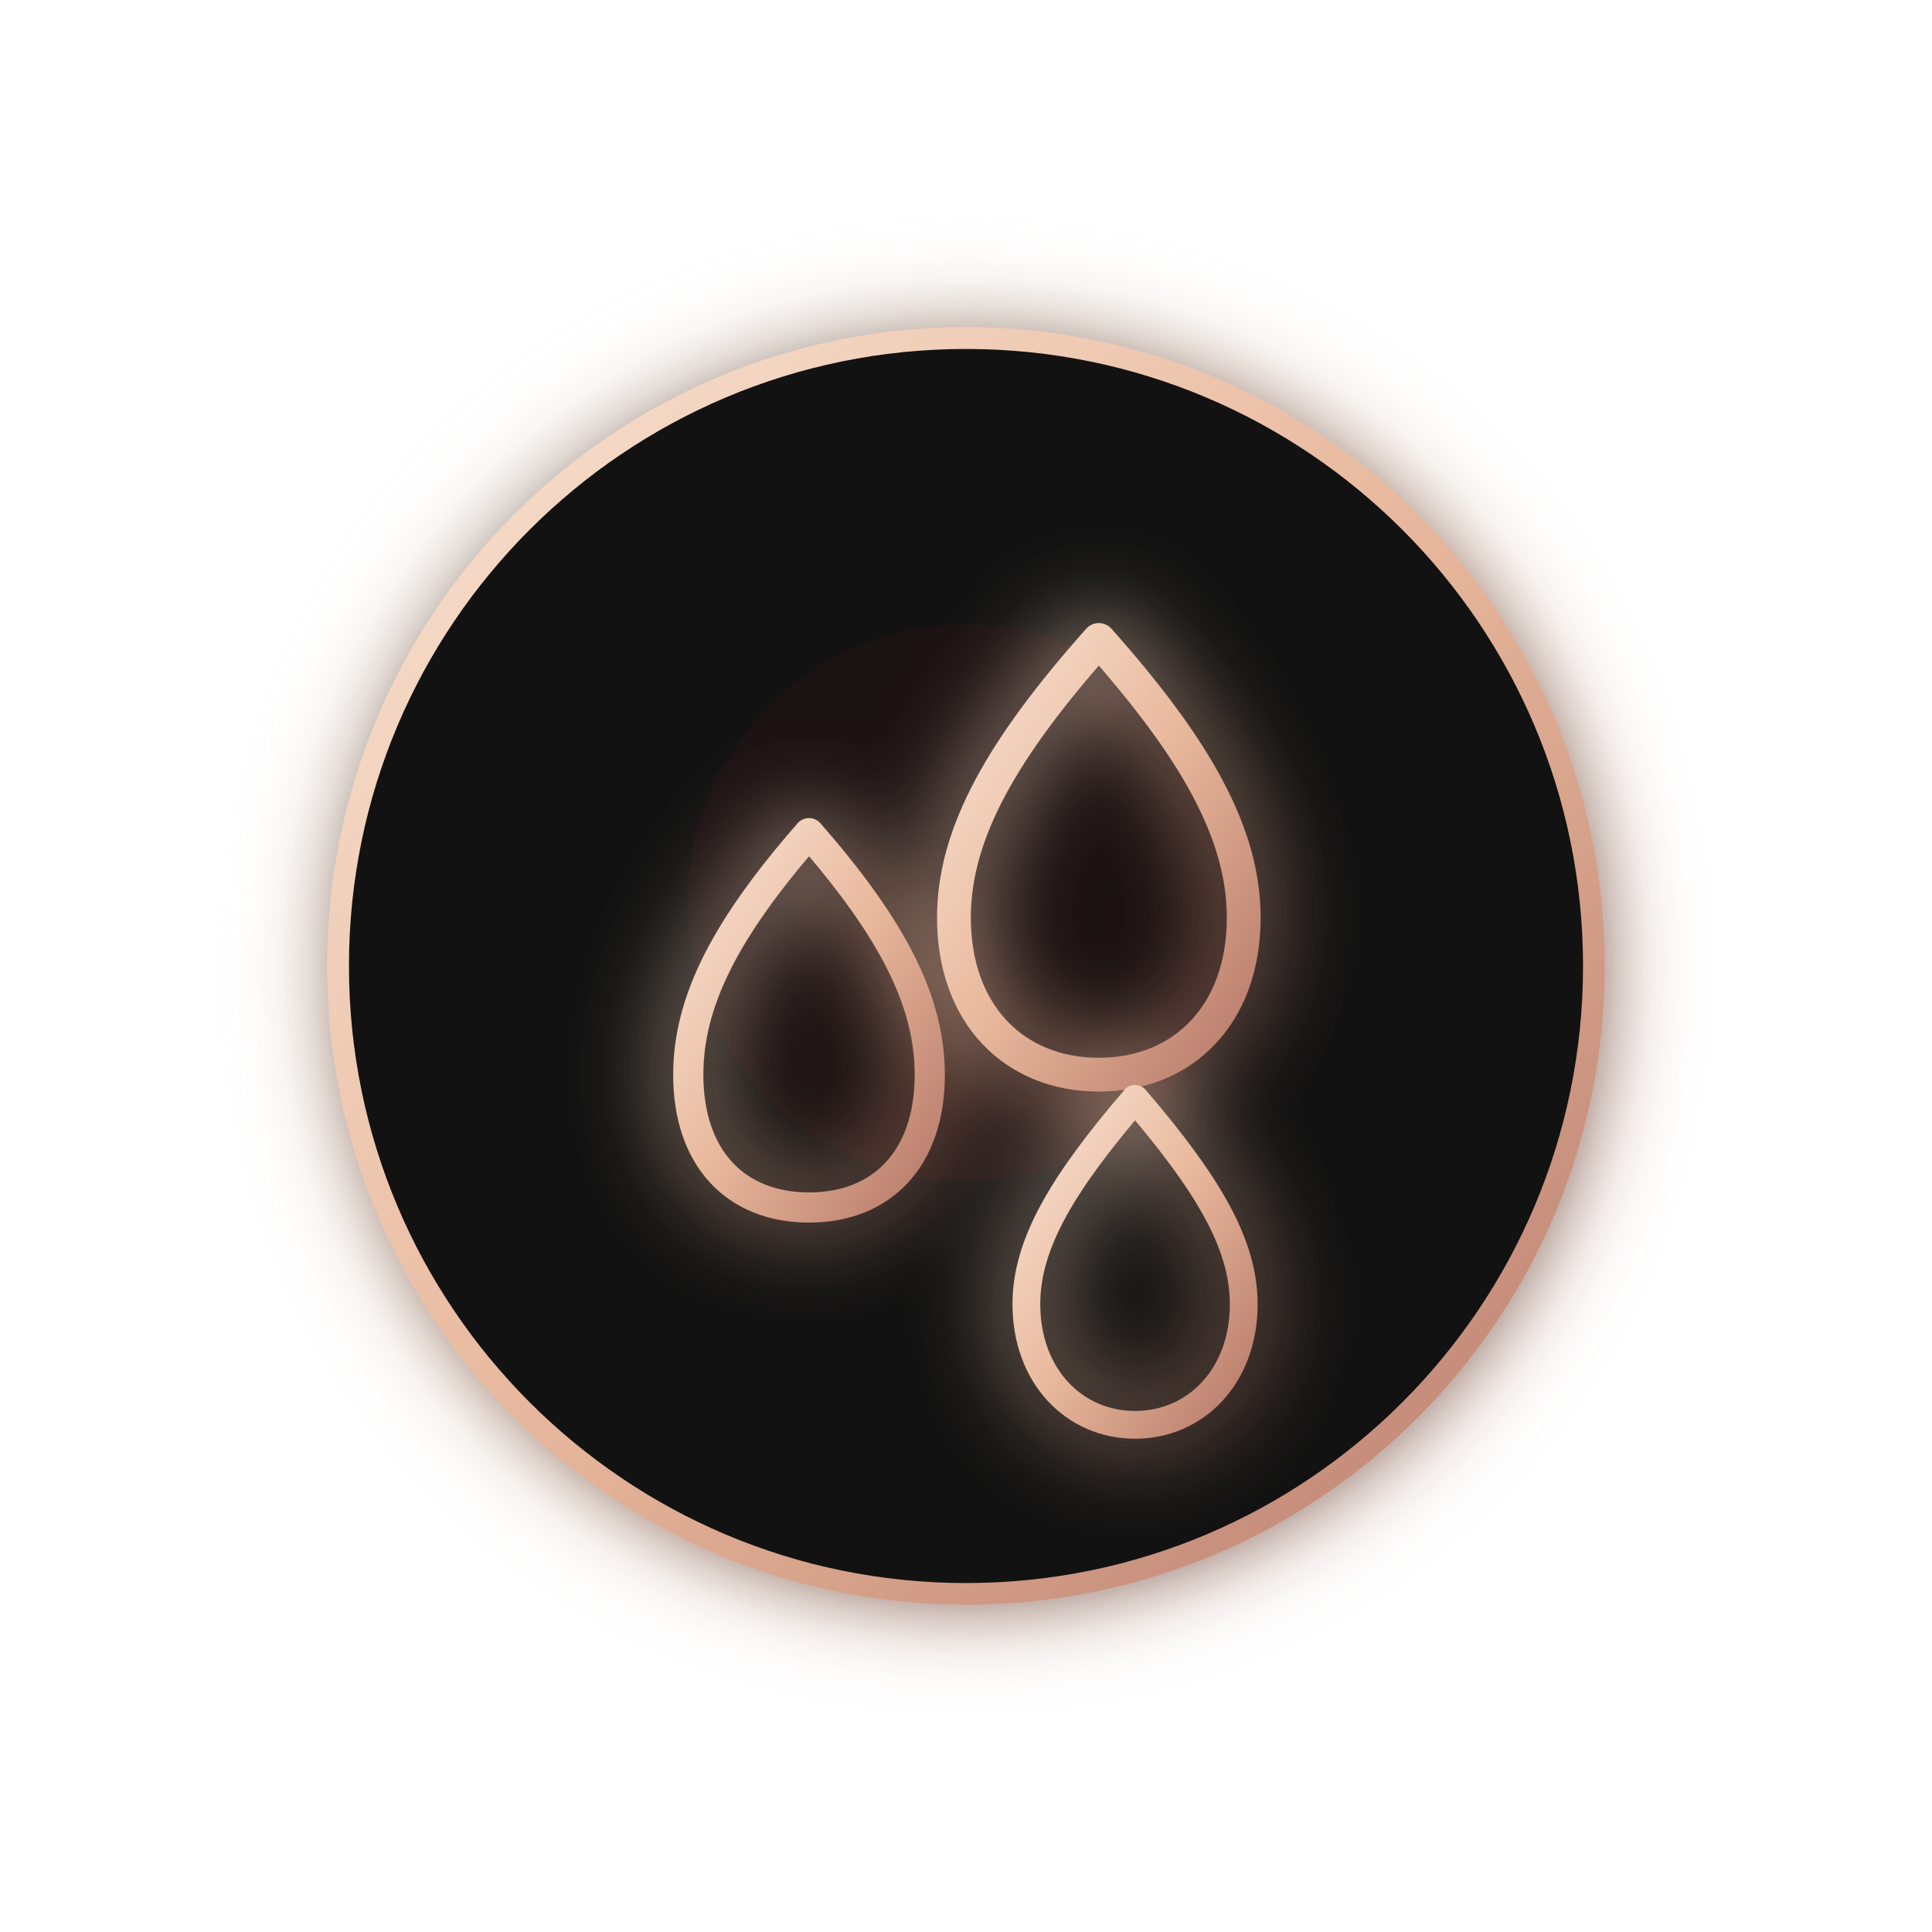
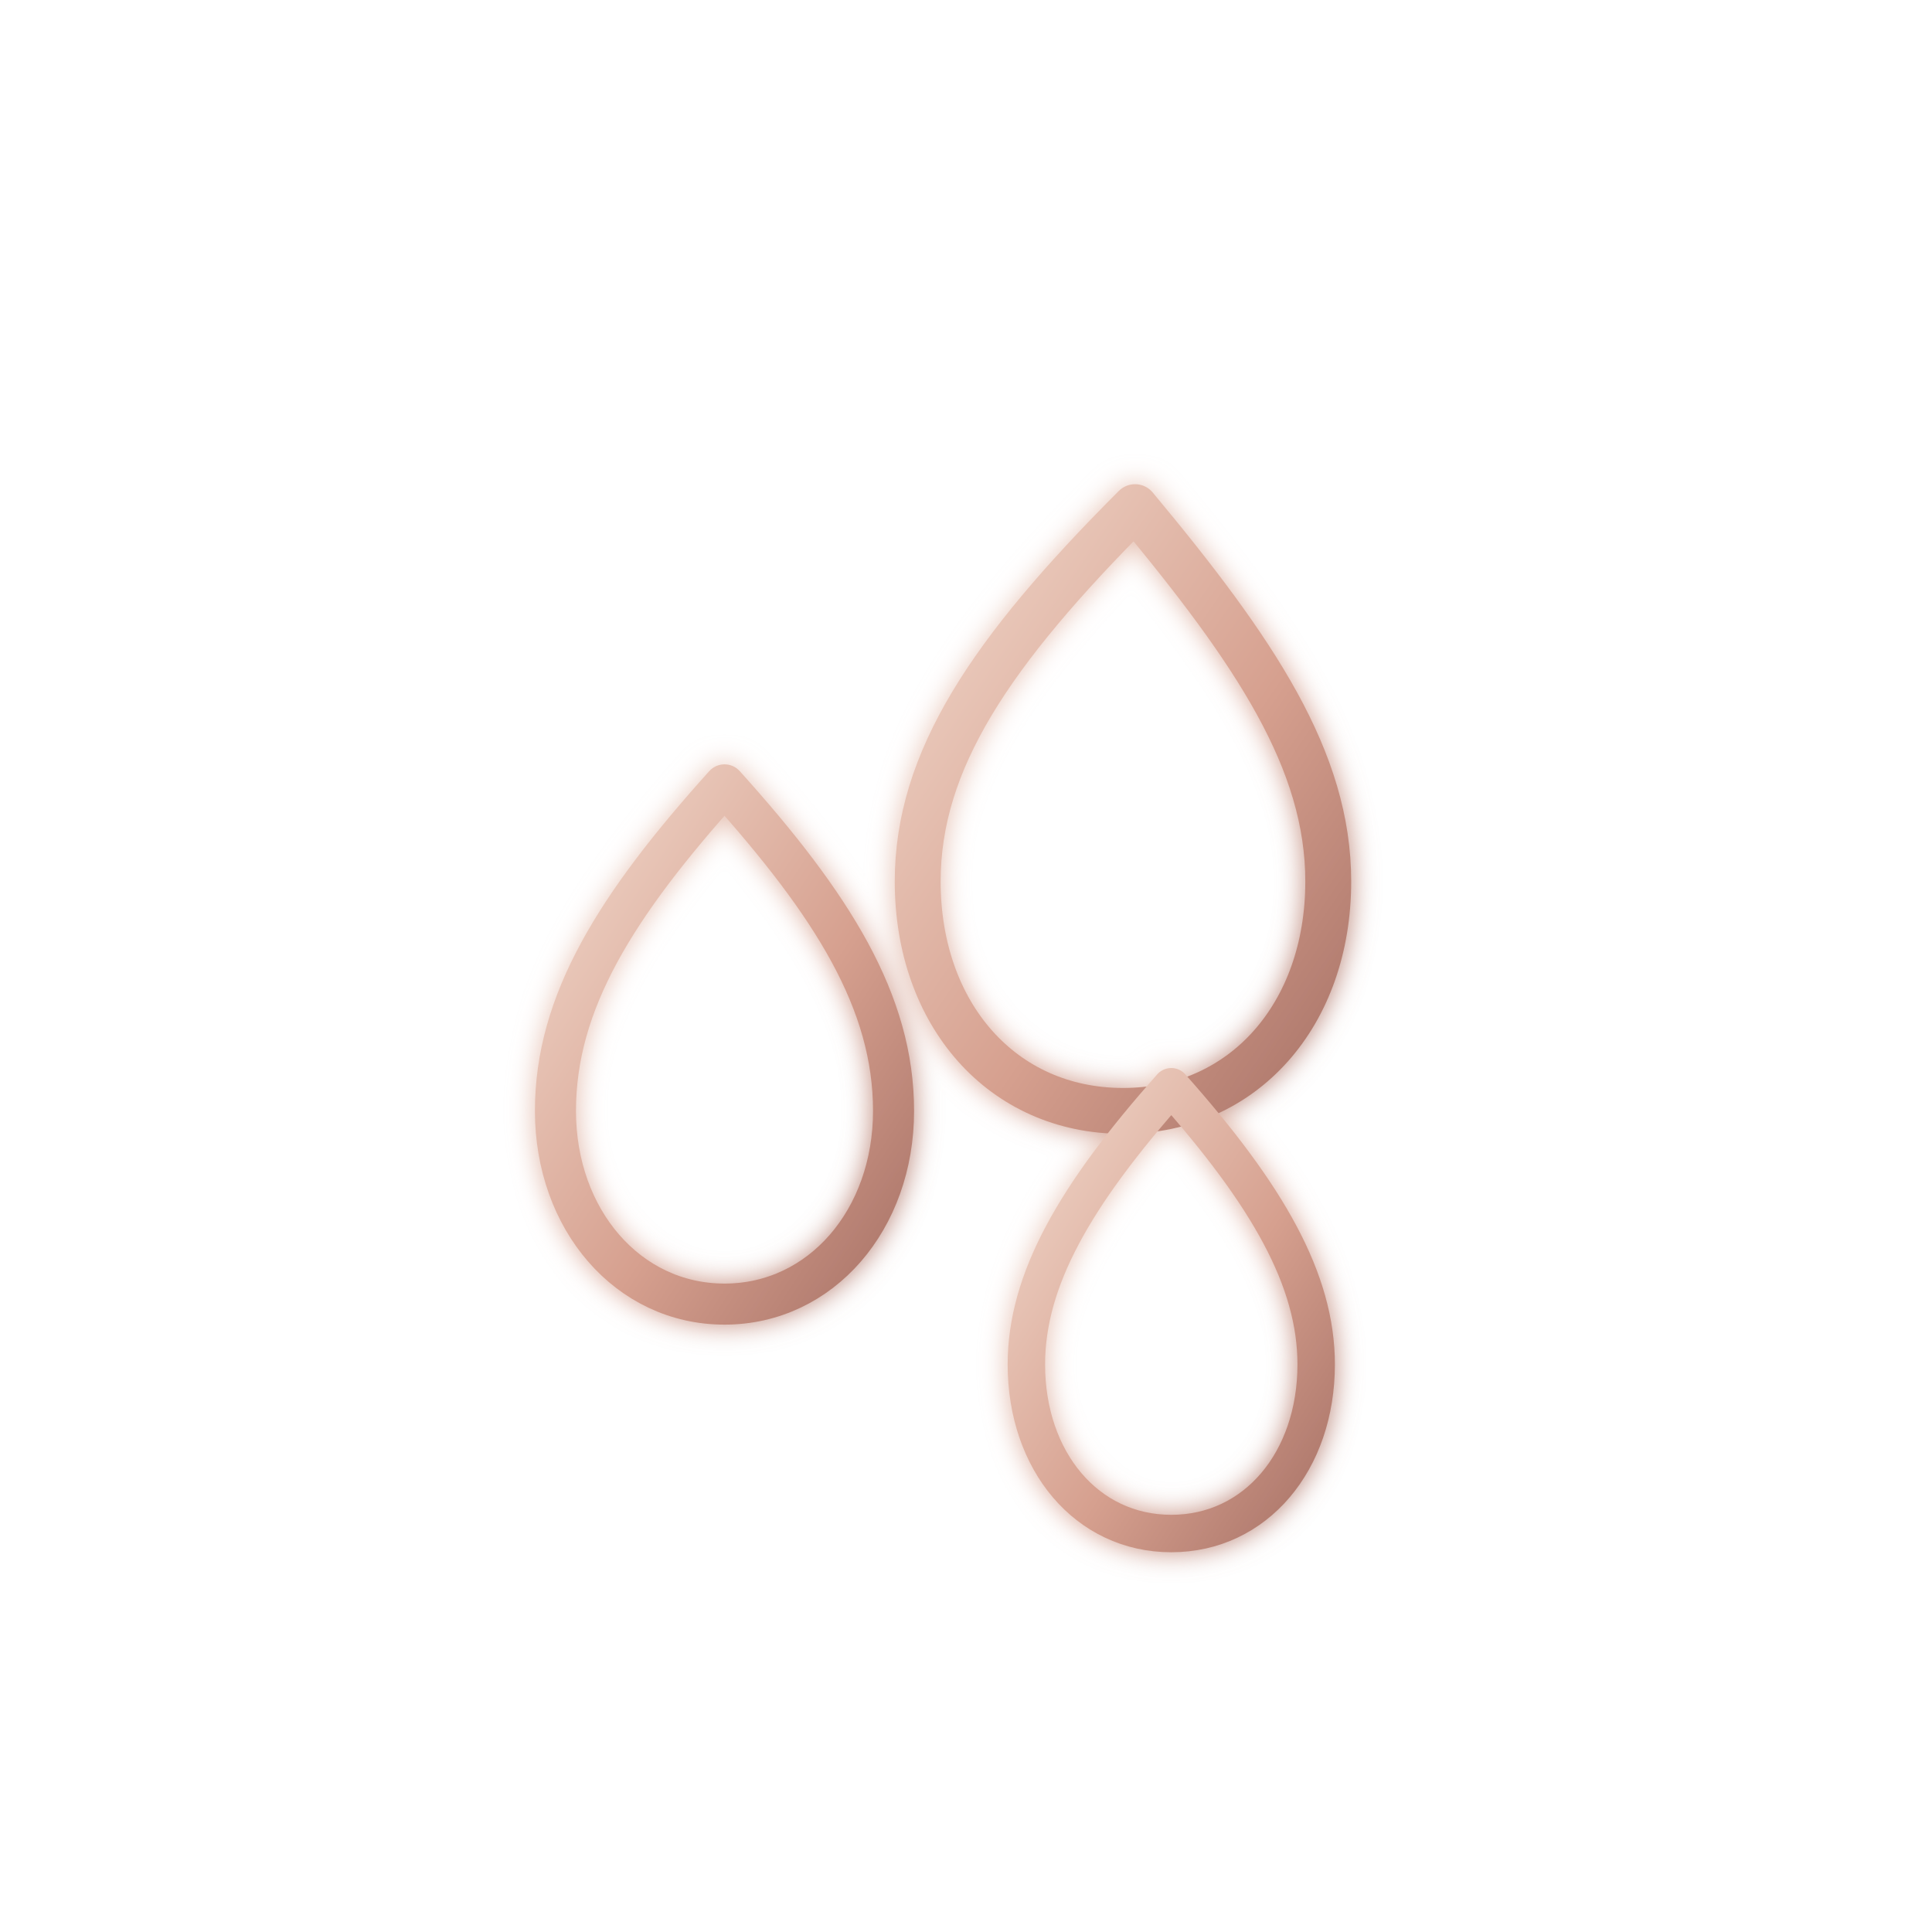
<svg xmlns="http://www.w3.org/2000/svg" viewBox="0 0 160 160">
  <defs>
-     <linearGradient id="gold" x1="0" y1="0" x2="1" y2="1">
-       <stop offset="0" stop-color="#f9e4d4" />
-       <stop offset=".48" stop-color="#e9b99d" />
-       <stop offset="1" stop-color="#b77a69" />
+     <linearGradient id="g" x1="0" y1="0" x2="1" y2="1">
+       <stop offset="0" stop-color="#f1d8cb" />
+       <stop offset=".58" stop-color="#d6a08f" />
+       <stop offset="1" stop-color="#aa7468" />
    </linearGradient>
-     <filter id="glow" x="-80%" y="-80%" width="260%" height="260%">
-       <feGaussianBlur stdDeviation="3.8" result="b" />
+     <filter id="soft" x="-40%" y="-40%" width="180%" height="180%">
+       <feGaussianBlur stdDeviation="1.1" result="b" />
      <feMerge>
        <feMergeNode in="b" />
        <feMergeNode in="SourceGraphic" />
      </feMerge>
    </filter>
-     <radialGradient id="bg" cx="50%" cy="45%" r="60%">
-       <stop offset="0" stop-color="#17110e" />
-       <stop offset="1" stop-color="#080808" />
-     </radialGradient>
  </defs>
-   <circle cx="80" cy="80" r="52" fill="url(#bg)" stroke="url(#gold)" stroke-width="1.8" opacity=".98" filter="url(#glow)" />
-   <g fill="none" stroke="url(#gold)" stroke-linejoin="round" filter="url(#glow)">
-     <path d="M91 53c8 9 12 16 12 23 0 8-5 13-12 13s-12-5-12-13c0-7 4-14 12-23Z" stroke-width="2.8" />
-     <path d="M67 69c7 8 10 14 10 20 0 7-4 11-10 11s-10-4-10-11c0-6 3-12 10-20Z" stroke-width="2.5" />
-     <path d="M94 91c6 7 9 12 9 17 0 6-4 10-9 10s-9-4-9-10c0-5 3-10 9-17Z" stroke-width="2.3" />
+   <g fill="none" stroke="url(#g)" stroke-linejoin="round" filter="url(#soft)">
+     <path d="M94 42c10 12 16 21 16 31 0 11-7 19-17 19s-17-8-17-19c0-10 6-19 18-31Z" stroke-width="3.8" />
+     <path d="M60 65c9 10 14 18 14 27 0 9-6 16-14 16s-14-7-14-16c0-9 5-17 14-27Z" stroke-width="3.4" />
+     <path d="M97 90c8 9 12 16 12 23 0 8-5 14-12 14s-12-6-12-14c0-7 4-14 12-23Z" stroke-width="3.1" />
  </g>
</svg>
